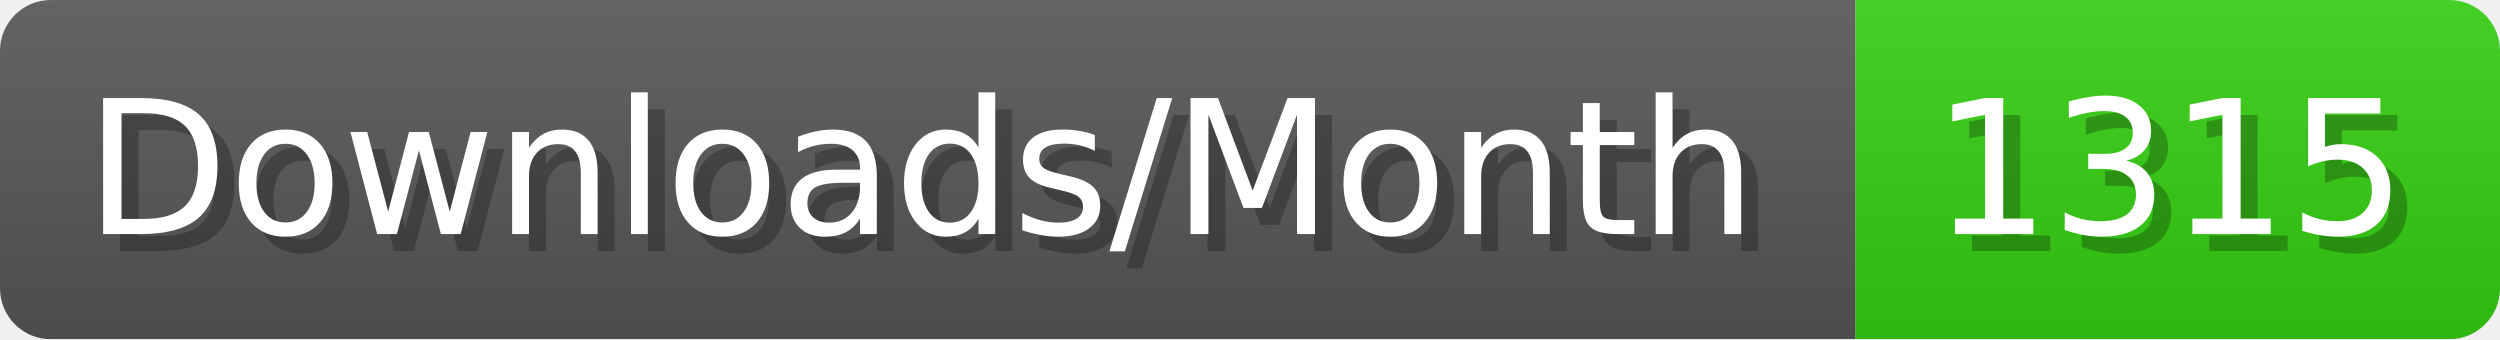
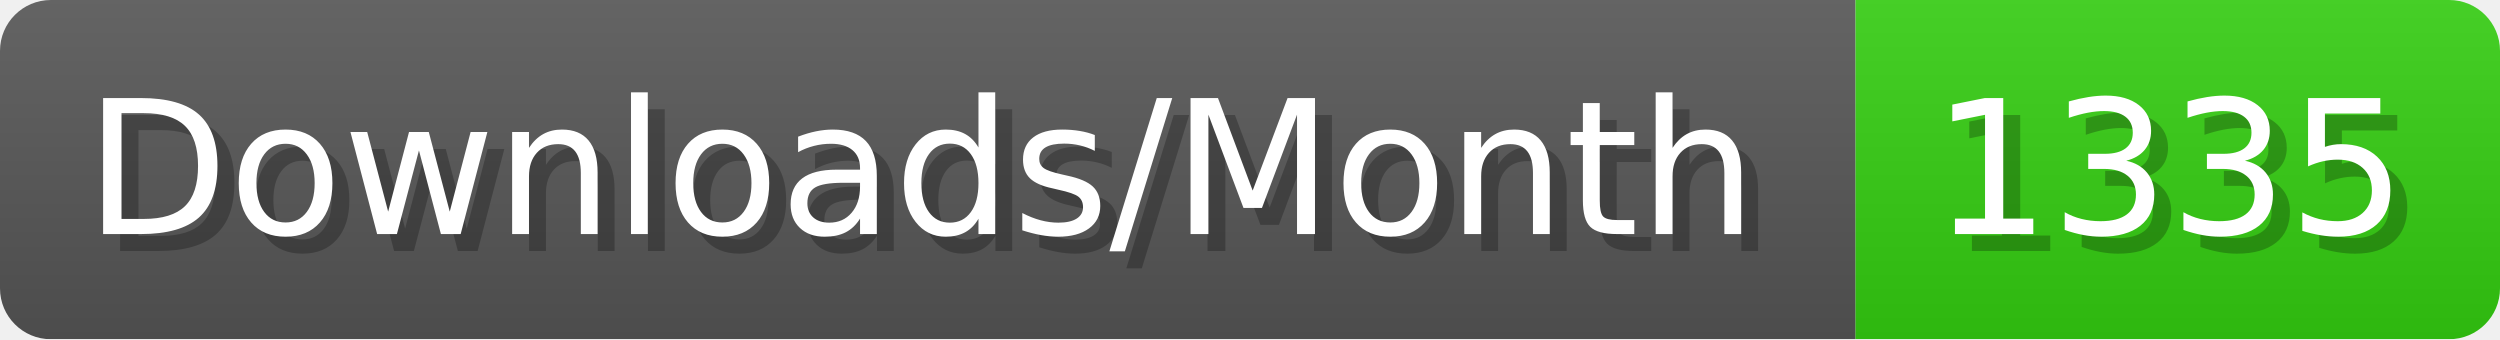
- <svg xmlns="http://www.w3.org/2000/svg" width="147.4" height="20" viewBox="0 0 1474 200" role="img" aria-label="Downloads/Month: 1315">
+ <svg xmlns="http://www.w3.org/2000/svg" width="147.4" height="20" viewBox="0 0 1474 200" role="img" aria-label="Downloads/Month: 1335">
  <linearGradient id="YlXUI" x2="0" y2="100%">
    <stop offset="0" stop-opacity=".1" stop-color="#EEE" />
    <stop offset="1" stop-opacity=".1" />
  </linearGradient>
  <mask id="JHhop">
    <rect width="1474" height="200" rx="30" fill="#FFF" />
  </mask>
  <g mask="url(#JHhop)">
    <rect width="1094" height="200" fill="#555" />
    <rect width="380" height="200" fill="#3C1" x="1094" />
    <rect width="1474" height="200" fill="url(#YlXUI)" />
  </g>
  <g aria-hidden="true" fill="#fff" text-anchor="start" font-family="Verdana,DejaVu Sans,sans-serif" font-size="110">
    <text x="60" y="148" textLength="994" fill="#000" opacity="0.25">Downloads/Month</text>
    <text x="50" y="138" textLength="994">Downloads/Month</text>
-     <text x="1149" y="148" textLength="280" fill="#000" opacity="0.25">1315</text>
-     <text x="1139" y="138" textLength="280">1315</text>
+     <text x="1149" y="148" textLength="280" fill="#000" opacity="0.25">1335</text>
+     <text x="1139" y="138" textLength="280">1335</text>
  </g>
</svg>
